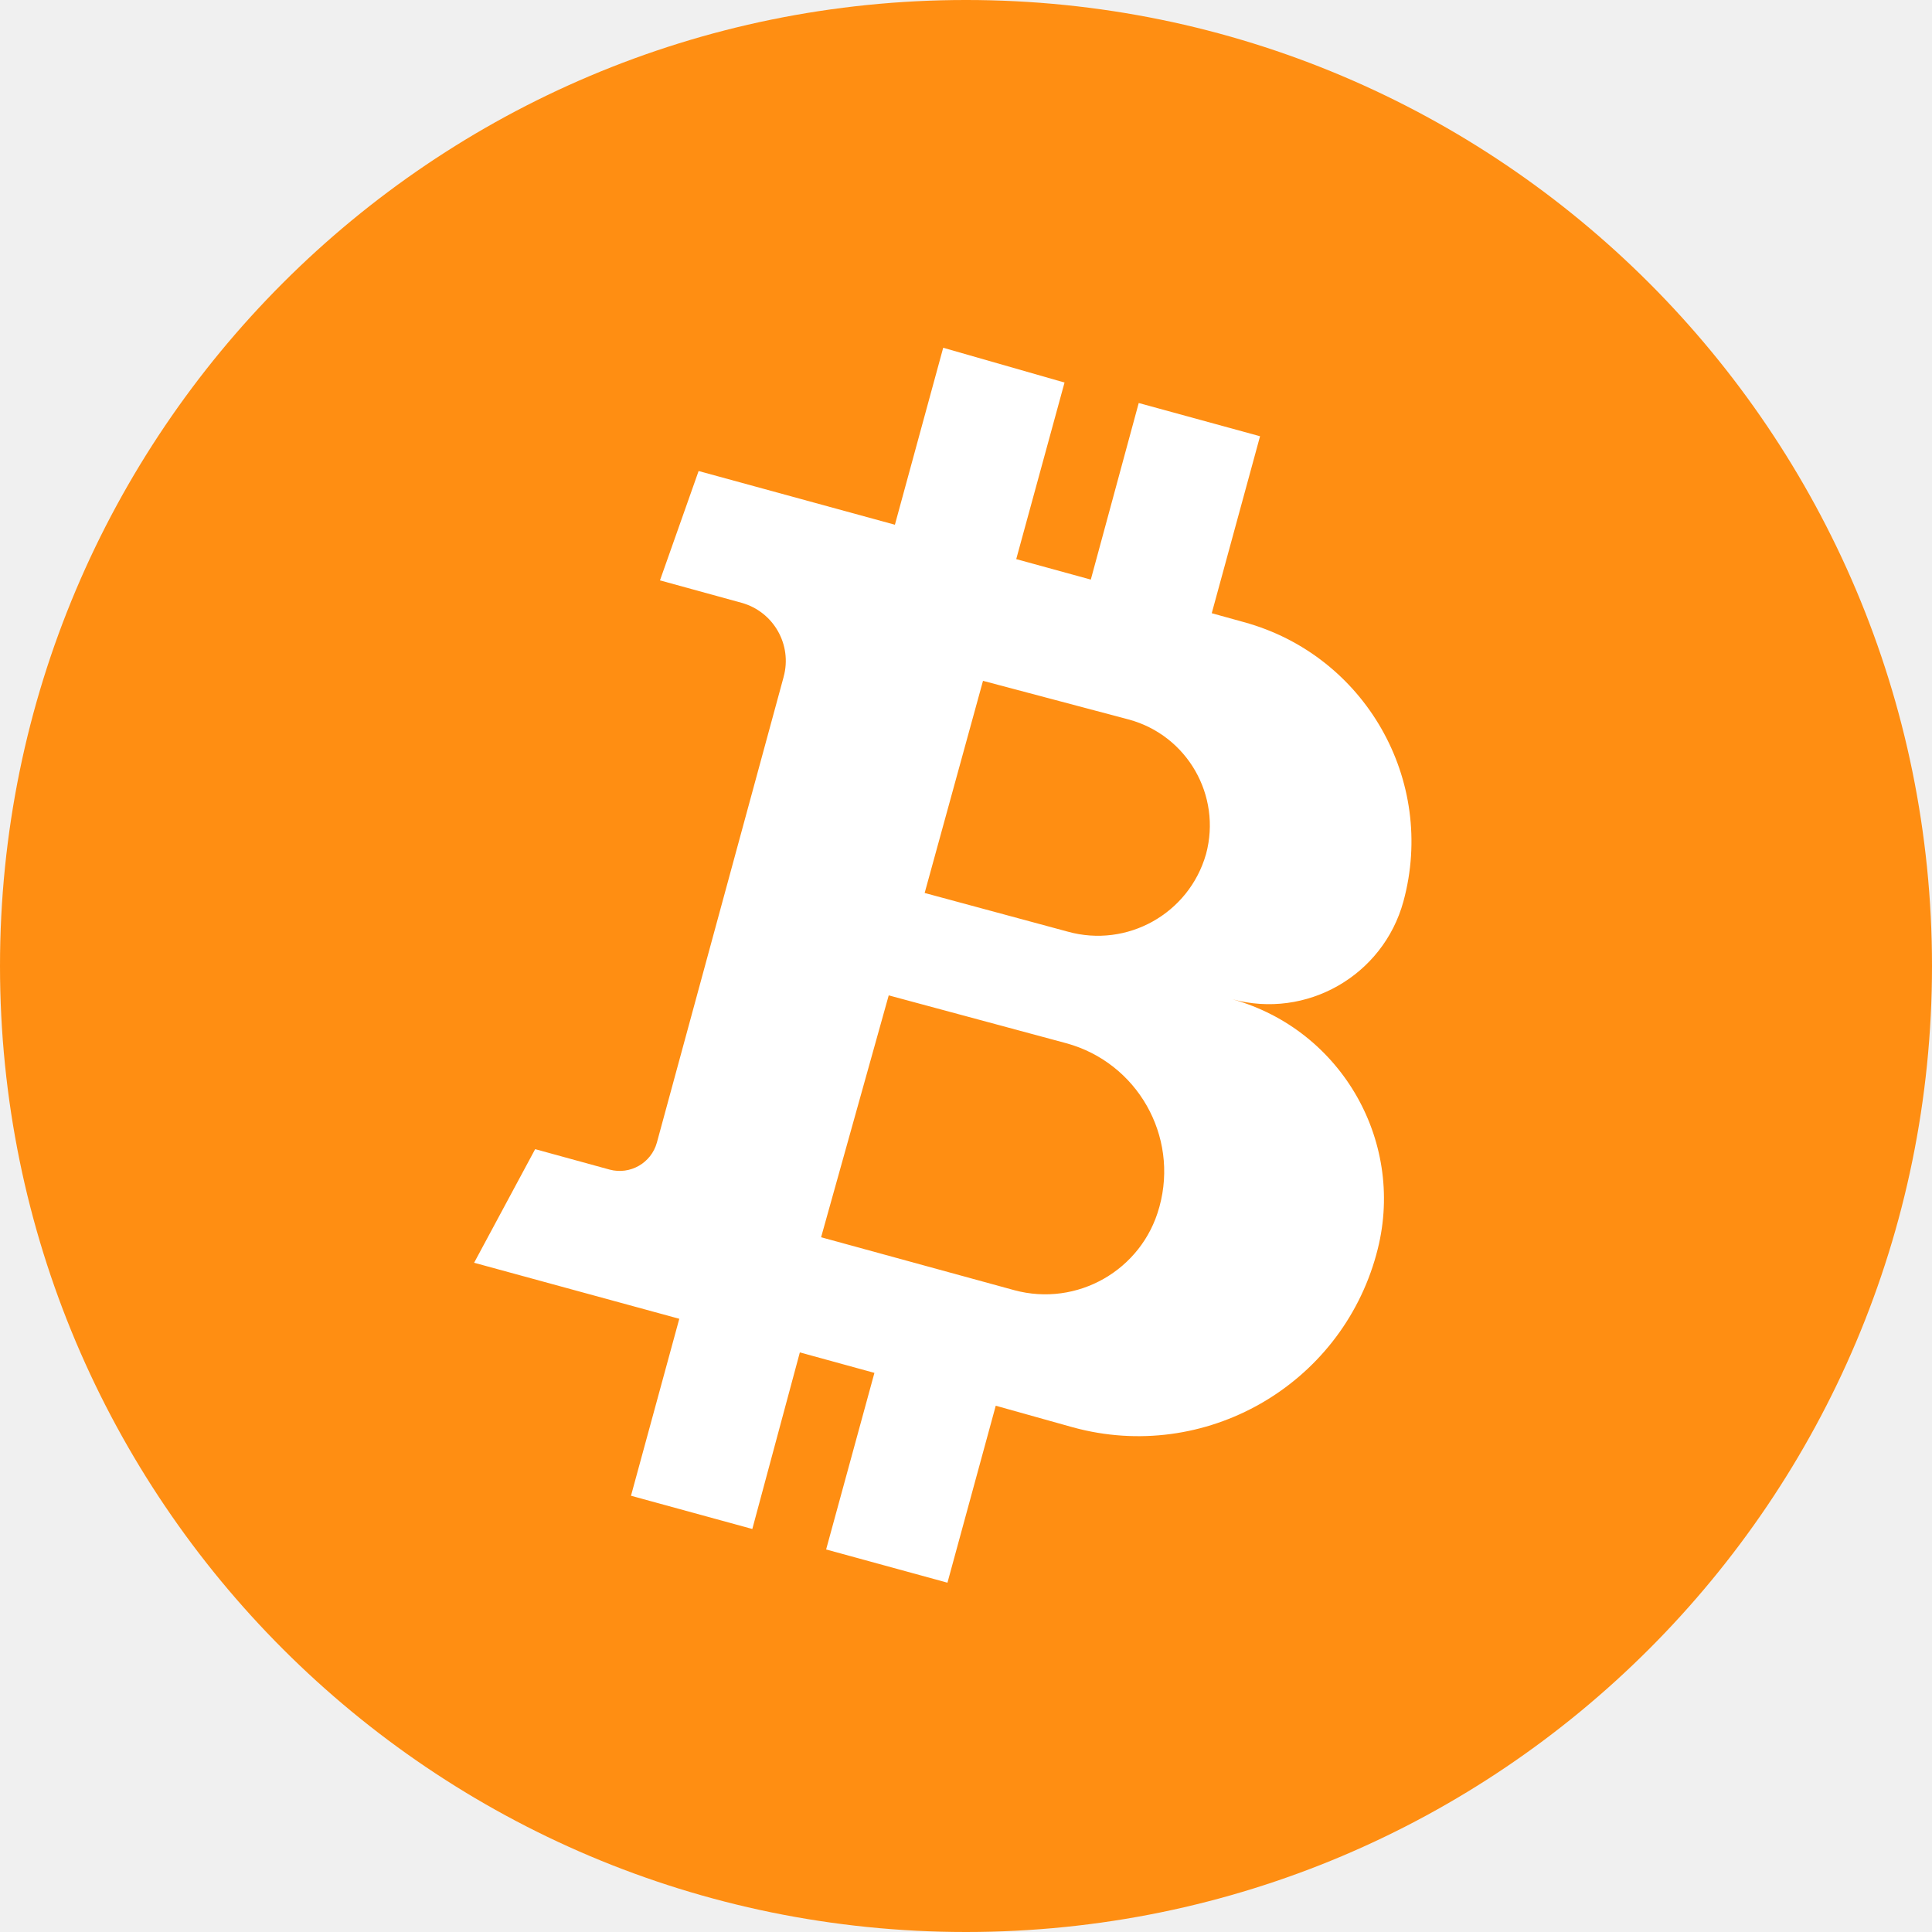
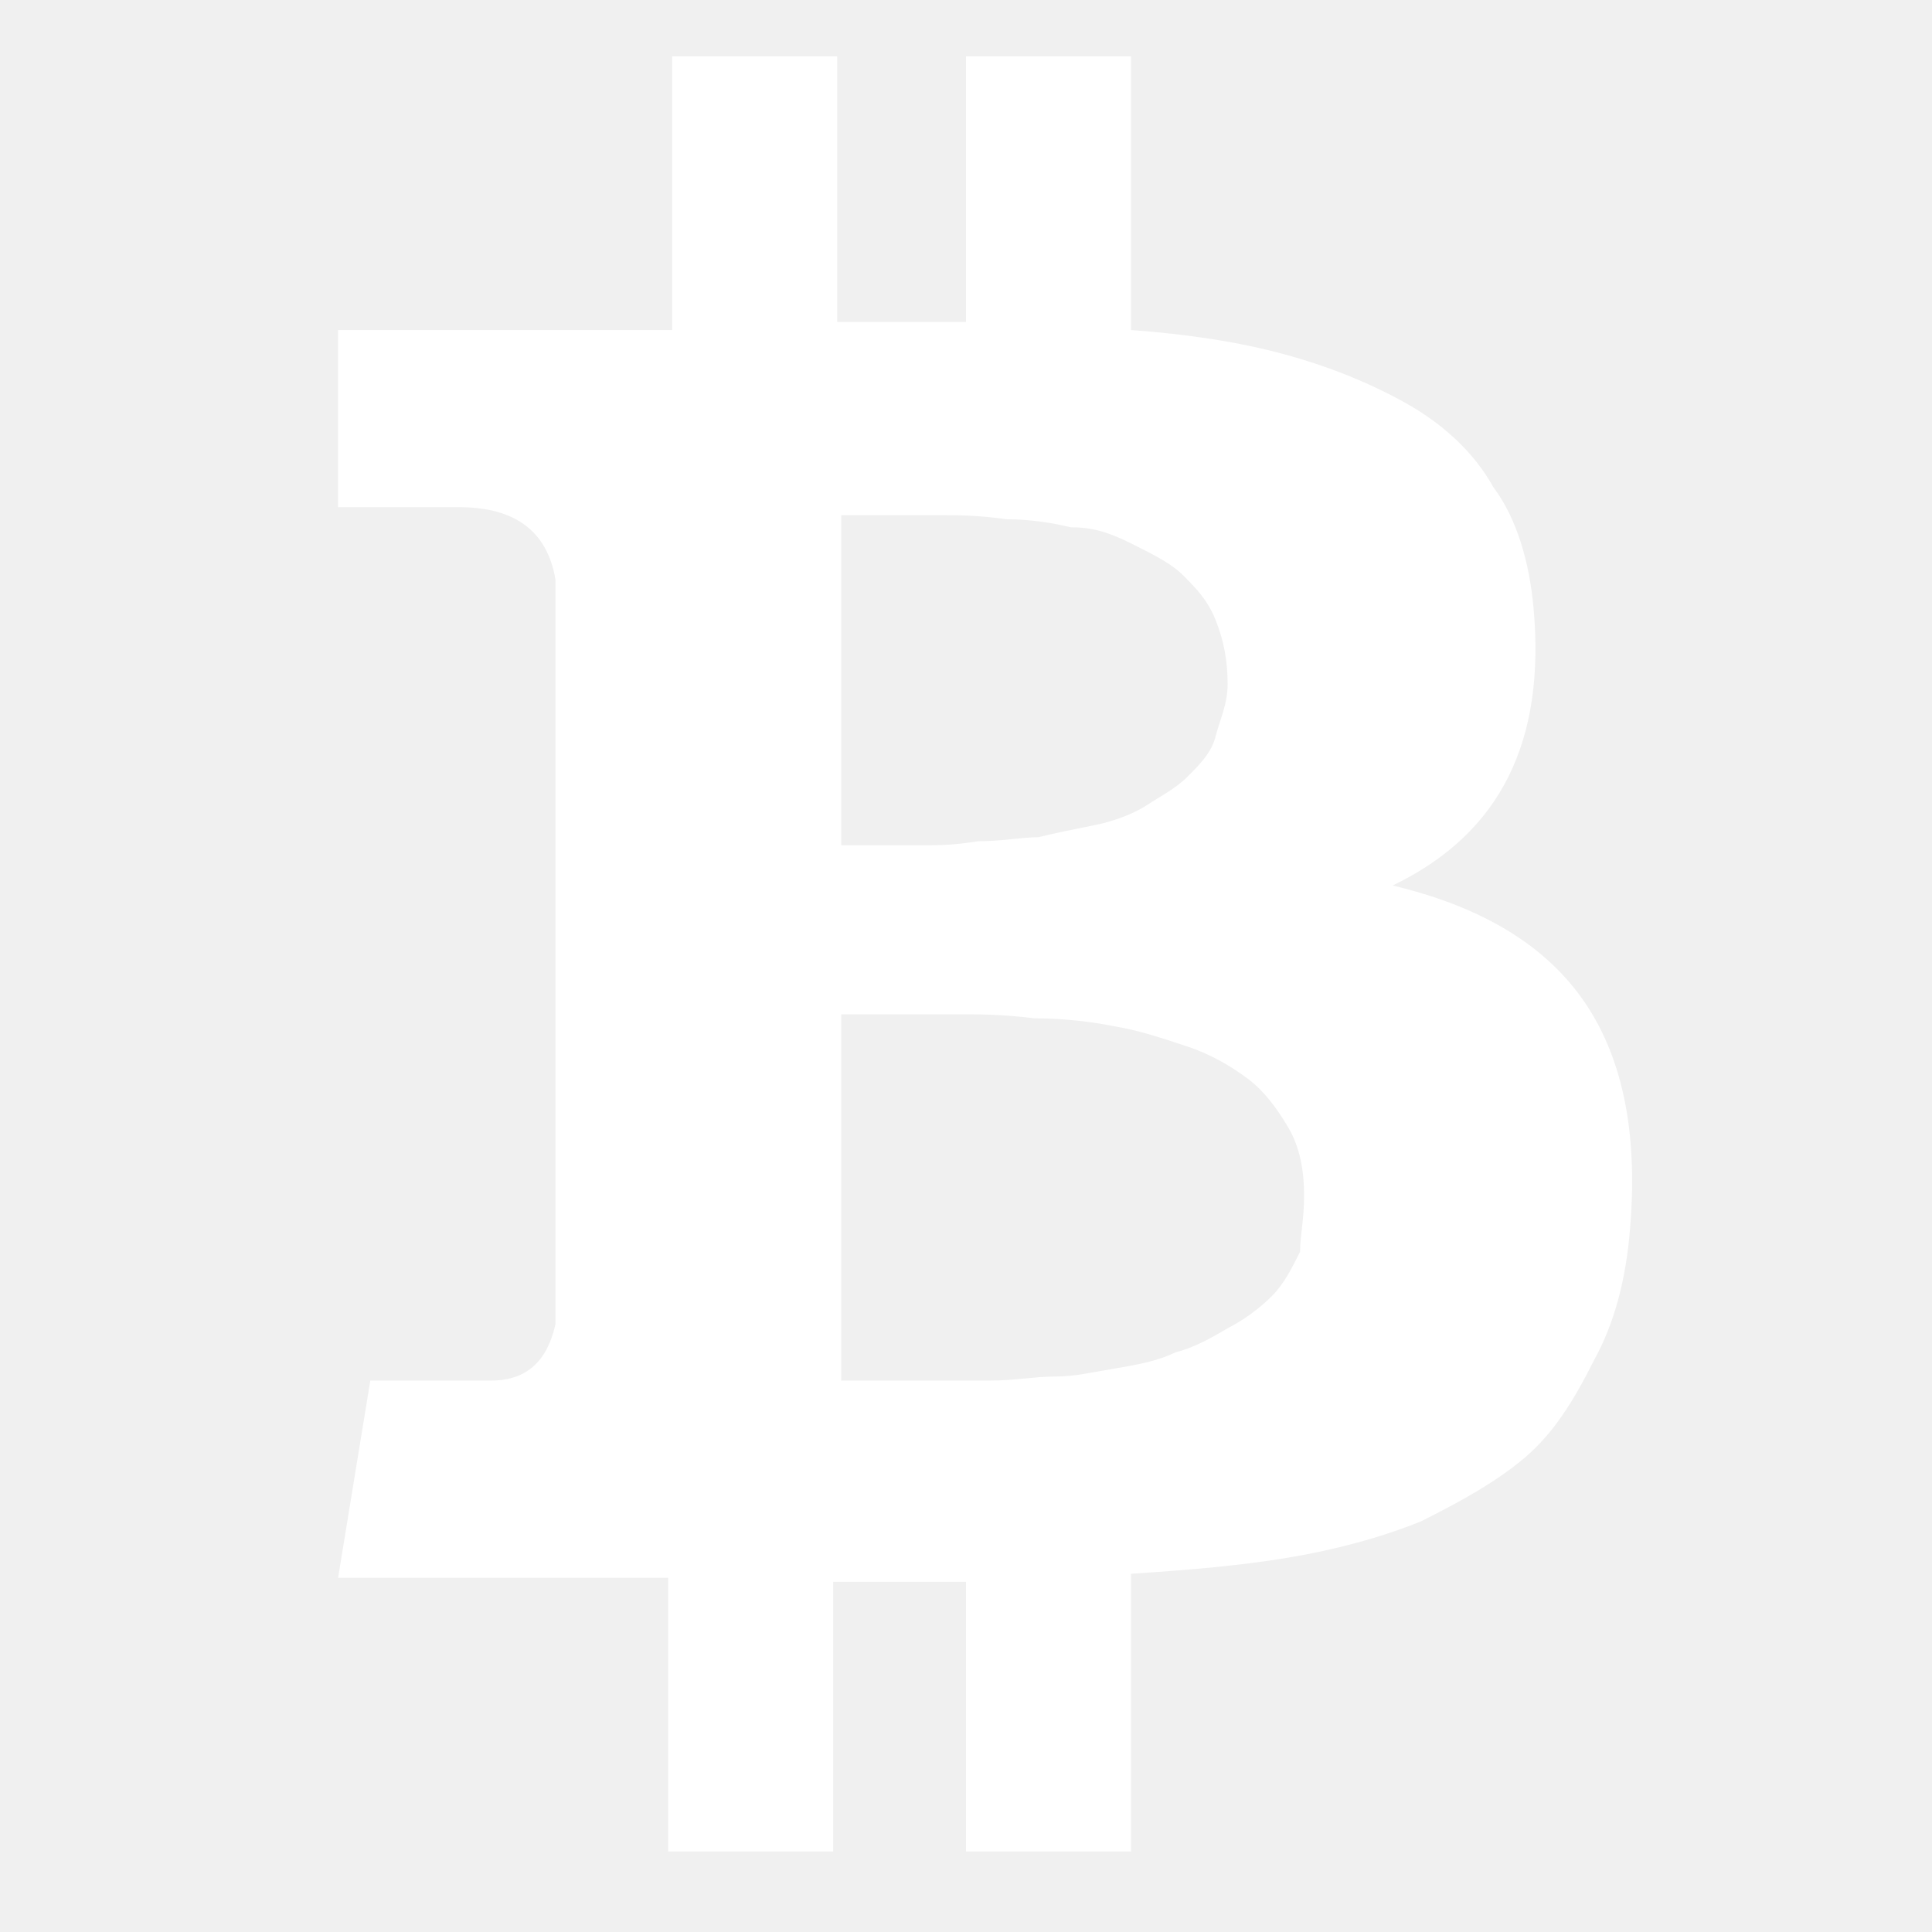
- <svg xmlns="http://www.w3.org/2000/svg" xmlns:xlink="http://www.w3.org/1999/xlink" width="40px" height="40px" viewBox="0 0 40 40" version="1.1">
-   <defs>
-     <polygon id="path-1" points="8e-05 0 40 0 40 40 8e-05 40" />
-   </defs>
-   <g id="Page-1" stroke="none" stroke-width="1" fill="none" fill-rule="evenodd">
-     <g id="首页-copy" transform="translate(-20, -828)">
-       <g id="Group-9" transform="translate(20, 828)">
-         <g id="Group-6">
-           <g id="Group-3">
-             <mask id="mask-2" fill="white">
-               <use xlink:href="#path-1" />
-             </mask>
-             <g id="Clip-2" />
-             <path d="M20,-8e-05 C31.046,-8e-05 40,8.954 40,20 C40,31.046 31.046,40 20,40 C8.954,40 8e-05,31.046 8e-05,20 C8e-05,8.954 8.954,-8e-05 20,-8e-05" id="Fill-1" fill="#FF8E12" mask="url(#mask-2)" />
-           </g>
-           <path d="M24,25 C23.642,26.299 22.3,27.064 21,26.712 L17,25.616 L18.4,20.608 L22.08,21.6 C23.546,22.003 24.407,23.517 24.005,24.983 C24.003,24.988 24.002,24.994 24,25 Z M20.352,14.096 L23.368,14.896 C24.579,15.223 25.296,16.47 24.97,17.682 C24.969,17.684 24.968,17.686 24.968,17.688 C24.615,18.918 23.336,19.632 22.104,19.288 L19.144,18.488 L20.352,14.096 Z M25.512,20.688 C27.049,21.107 28.635,20.201 29.056,18.664 C29.74,16.155 28.261,13.566 25.752,12.88 L25.088,12.696 L26.088,9.032 L23.576,8.344 L22.584,12 L21.04,11.576 L22.04,7.92 L19.528,7.2 L18.528,10.864 L14.464,9.752 L13.664,12.016 L15.352,12.48 C16.016,12.663 16.407,13.35 16.224,14.014 L16.224,14.016 L13.6,23.656 C13.483,24.079 13.048,24.328 12.624,24.216 L11.08,23.792 L9.816,26.144 L14.064,27.304 L13.064,30.968 L15.576,31.656 L16.56,28 L18.104,28.424 L17.104,32.08 L19.616,32.768 L20.616,29.104 L22.216,29.552 C24.939,30.297 27.75,28.693 28.496,25.97 C28.496,25.969 28.496,25.969 28.496,25.968 C29.13,23.686 27.794,21.323 25.513,20.688 C25.512,20.688 25.512,20.688 25.512,20.688 Z" id="Fill-4" fill="#FFFFFF" />
-         </g>
-       </g>
-     </g>
-   </g>
+ <svg xmlns="http://www.w3.org/2000/svg" version="1.1" id="图层_1" x="0px" y="0px" viewBox="0 0 48 48" style="enable-background:new 0 0 48 48;" xml:space="preserve">
+   <style type="text/css">
+ 	.st0{fill:#FFFFFF;}
+ </style>
+   <path class="st0" d="M38.1,15.1c0.3,3.3-0.8,5.6-3.5,6.9c2.1,0.5,3.7,1.4,4.7,2.8s1.4,3.3,1.2,5.7c-0.1,1.3-0.4,2.4-0.9,3.3  c-0.5,1-1,1.8-1.7,2.4s-1.6,1.1-2.6,1.6c-1,0.4-2.1,0.7-3.3,0.9s-2.4,0.3-3.9,0.4V46H24v-6.7c-1.4,0-2.5,0-3.3,0V46h-4.1v-6.8  c-0.3,0-0.8,0-1.4,0c-0.6,0-1.1,0-1.5,0H8.4l0.8-4.9h3c0.9,0,1.4-0.5,1.6-1.4V22.1h0.4c-0.1,0-0.3,0-0.4,0v-7.7  c-0.2-1.2-1-1.8-2.4-1.8h-3V8.2l5.7,0c1.1,0,2,0,2.6,0V1.4h4.1V8C22.2,8,23.3,8,24,8V1.4h4.1v6.8c1.4,0.1,2.7,0.3,3.8,0.6  c1.1,0.3,2.1,0.7,3,1.2s1.7,1.2,2.2,2.1C37.7,12.9,38,14,38.1,15.1L38.1,15.1z M32.4,29.7c0-0.6-0.1-1.2-0.4-1.7s-0.6-0.9-1-1.2  c-0.4-0.3-0.9-0.6-1.5-0.8c-0.6-0.2-1.2-0.4-1.8-0.5c-0.5-0.1-1.2-0.2-2-0.2c-0.8-0.1-1.4-0.1-1.8-0.1c-0.4,0-1,0-1.7,0  s-1.1,0-1.3,0v9.1c0.1,0,0.5,0,1,0c0.5,0,0.9,0,1.3,0s0.8,0,1.4,0c0.6,0,1.1-0.1,1.6-0.1s0.9-0.1,1.5-0.2c0.6-0.1,1.1-0.2,1.5-0.4  c0.4-0.1,0.8-0.3,1.3-0.6c0.4-0.2,0.8-0.5,1.1-0.8c0.3-0.3,0.5-0.7,0.7-1.1C32.3,30.7,32.4,30.3,32.4,29.7L32.4,29.7z M30.5,17  c0-0.6-0.1-1.1-0.3-1.6s-0.5-0.8-0.8-1.1s-0.7-0.5-1.3-0.8s-1-0.4-1.5-0.4c-0.4-0.1-1-0.2-1.6-0.2c-0.7-0.1-1.2-0.1-1.6-0.1  c-0.4,0-0.9,0-1.4,0s-0.9,0-1.1,0v8.2c0.1,0,0.4,0,0.9,0c0.5,0,0.9,0,1.2,0c0.3,0,0.7,0,1.3-0.1c0.6,0,1.1-0.1,1.5-0.1  c0.4-0.1,0.9-0.2,1.4-0.3c0.5-0.1,1-0.3,1.3-0.5s0.7-0.4,1-0.7c0.3-0.3,0.6-0.6,0.7-1S30.5,17.5,30.5,17L30.5,17z" />
</svg>
